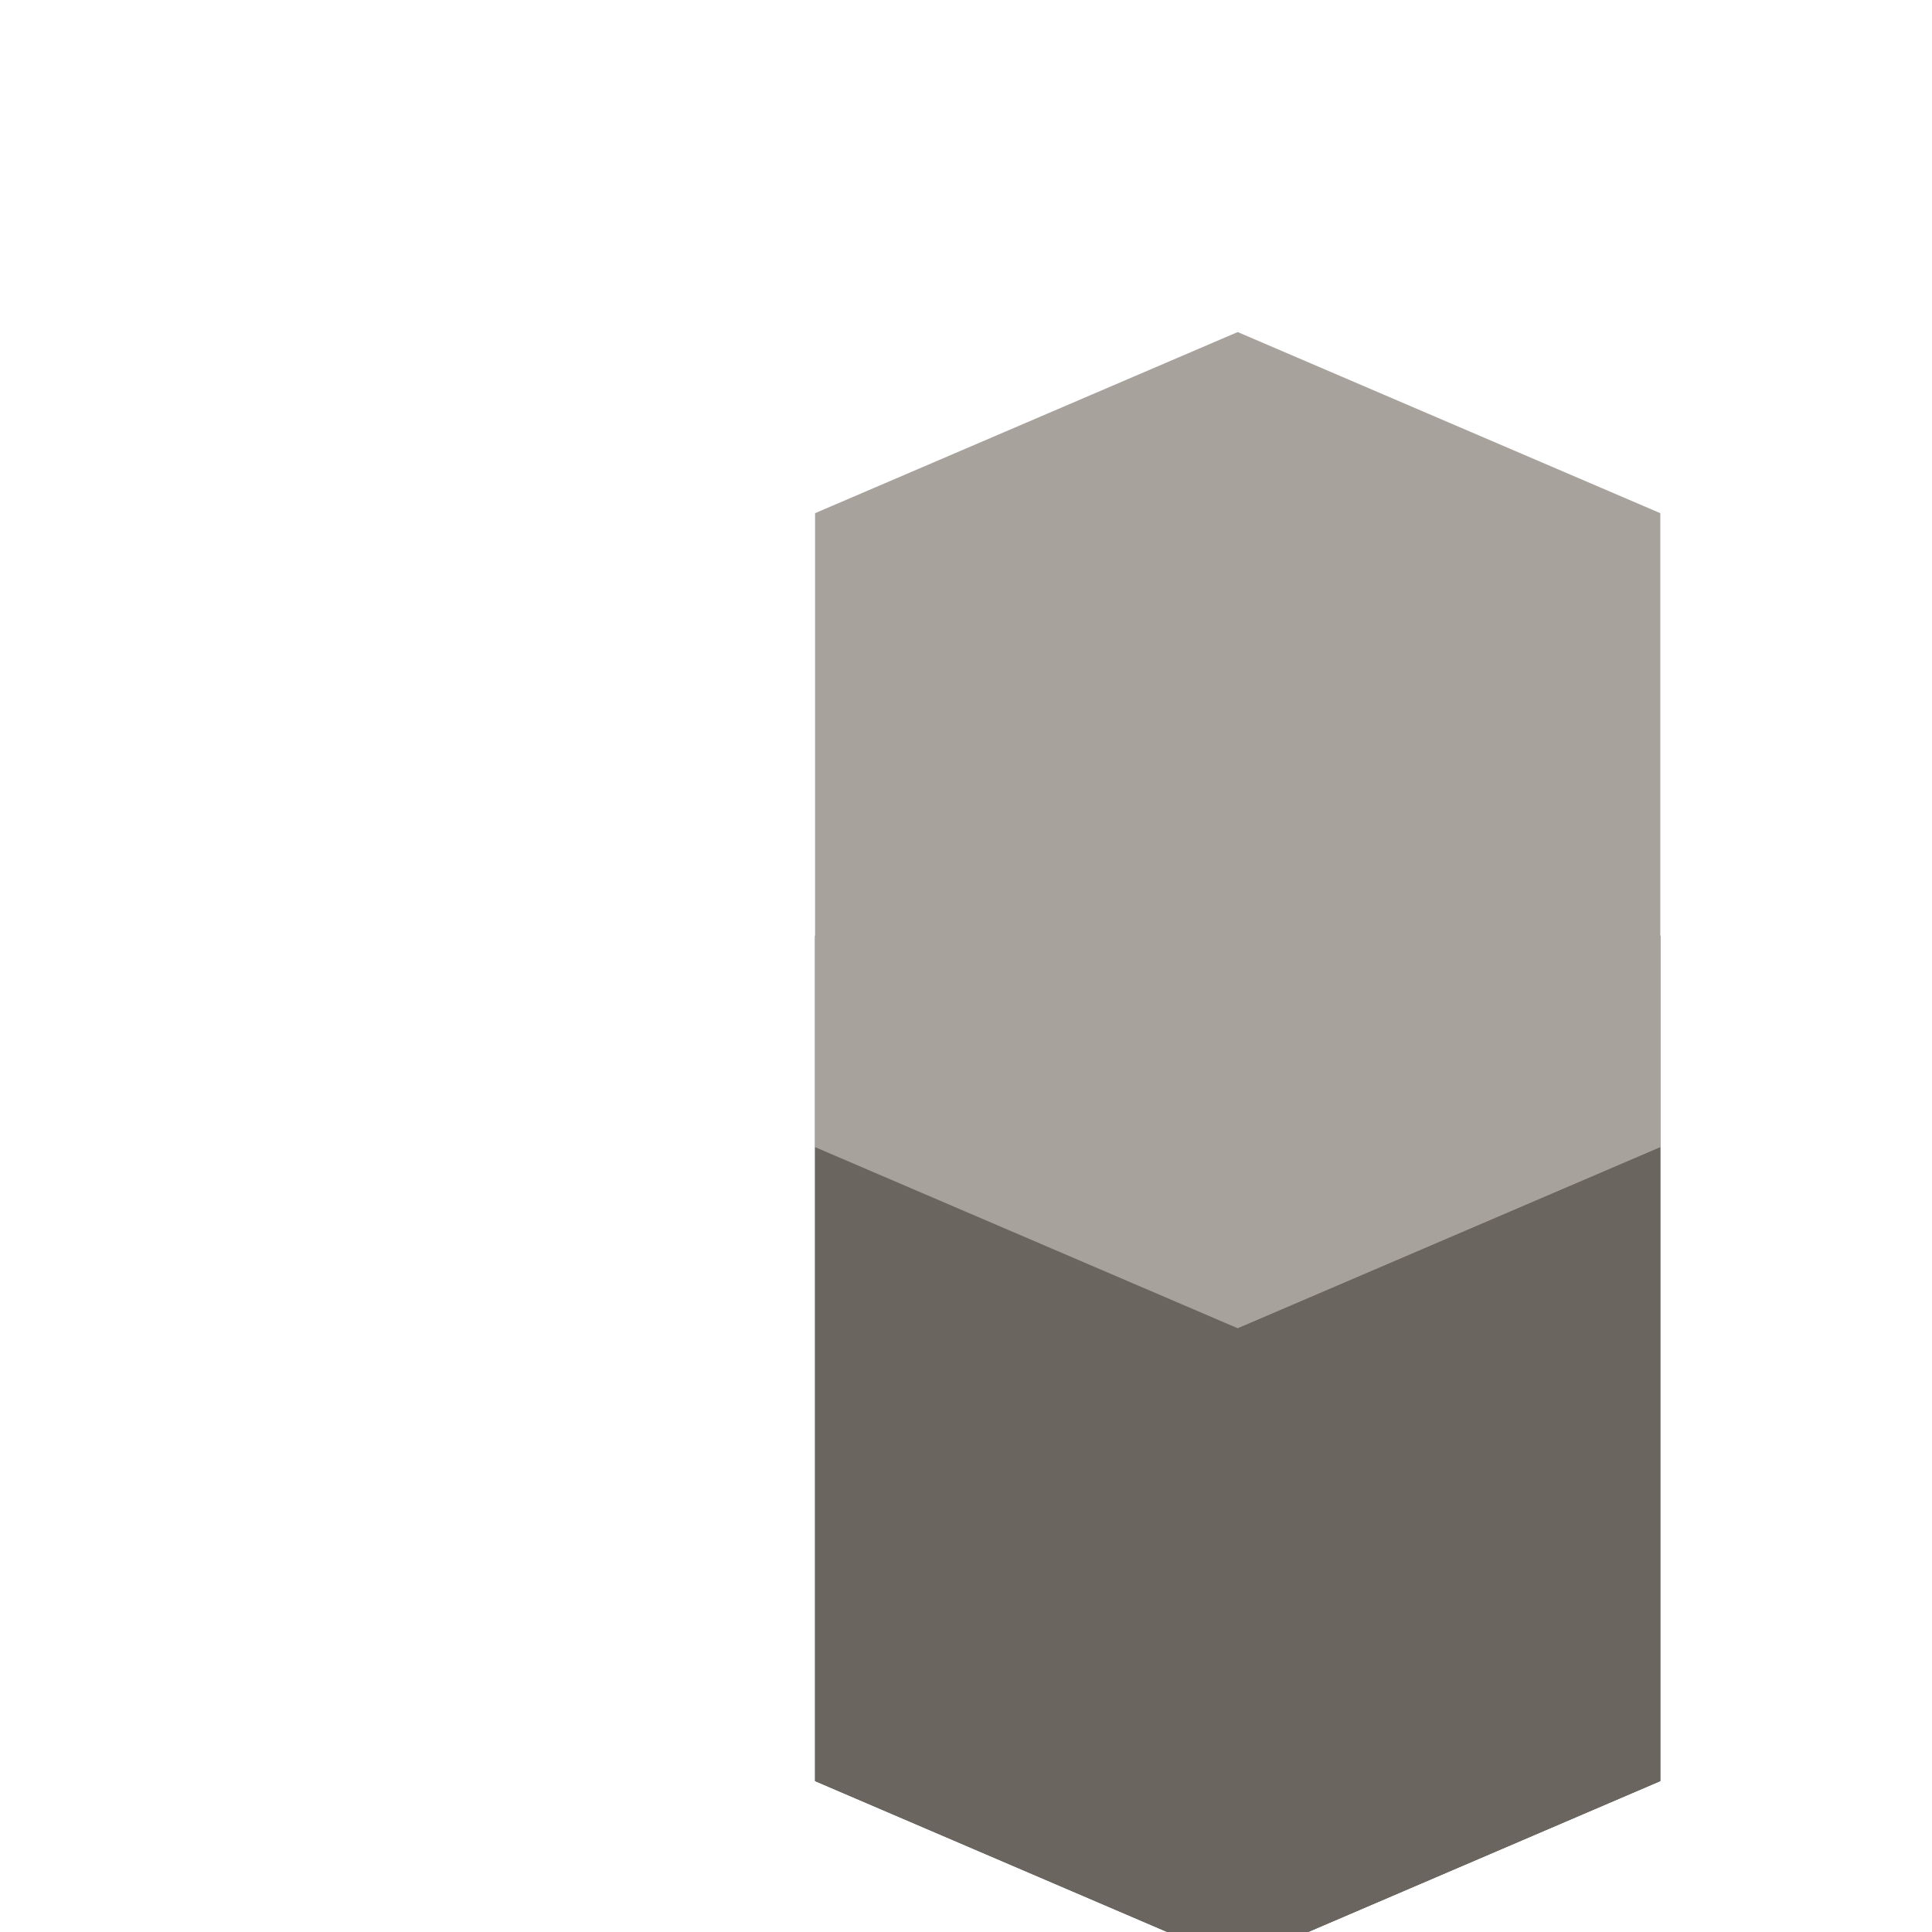
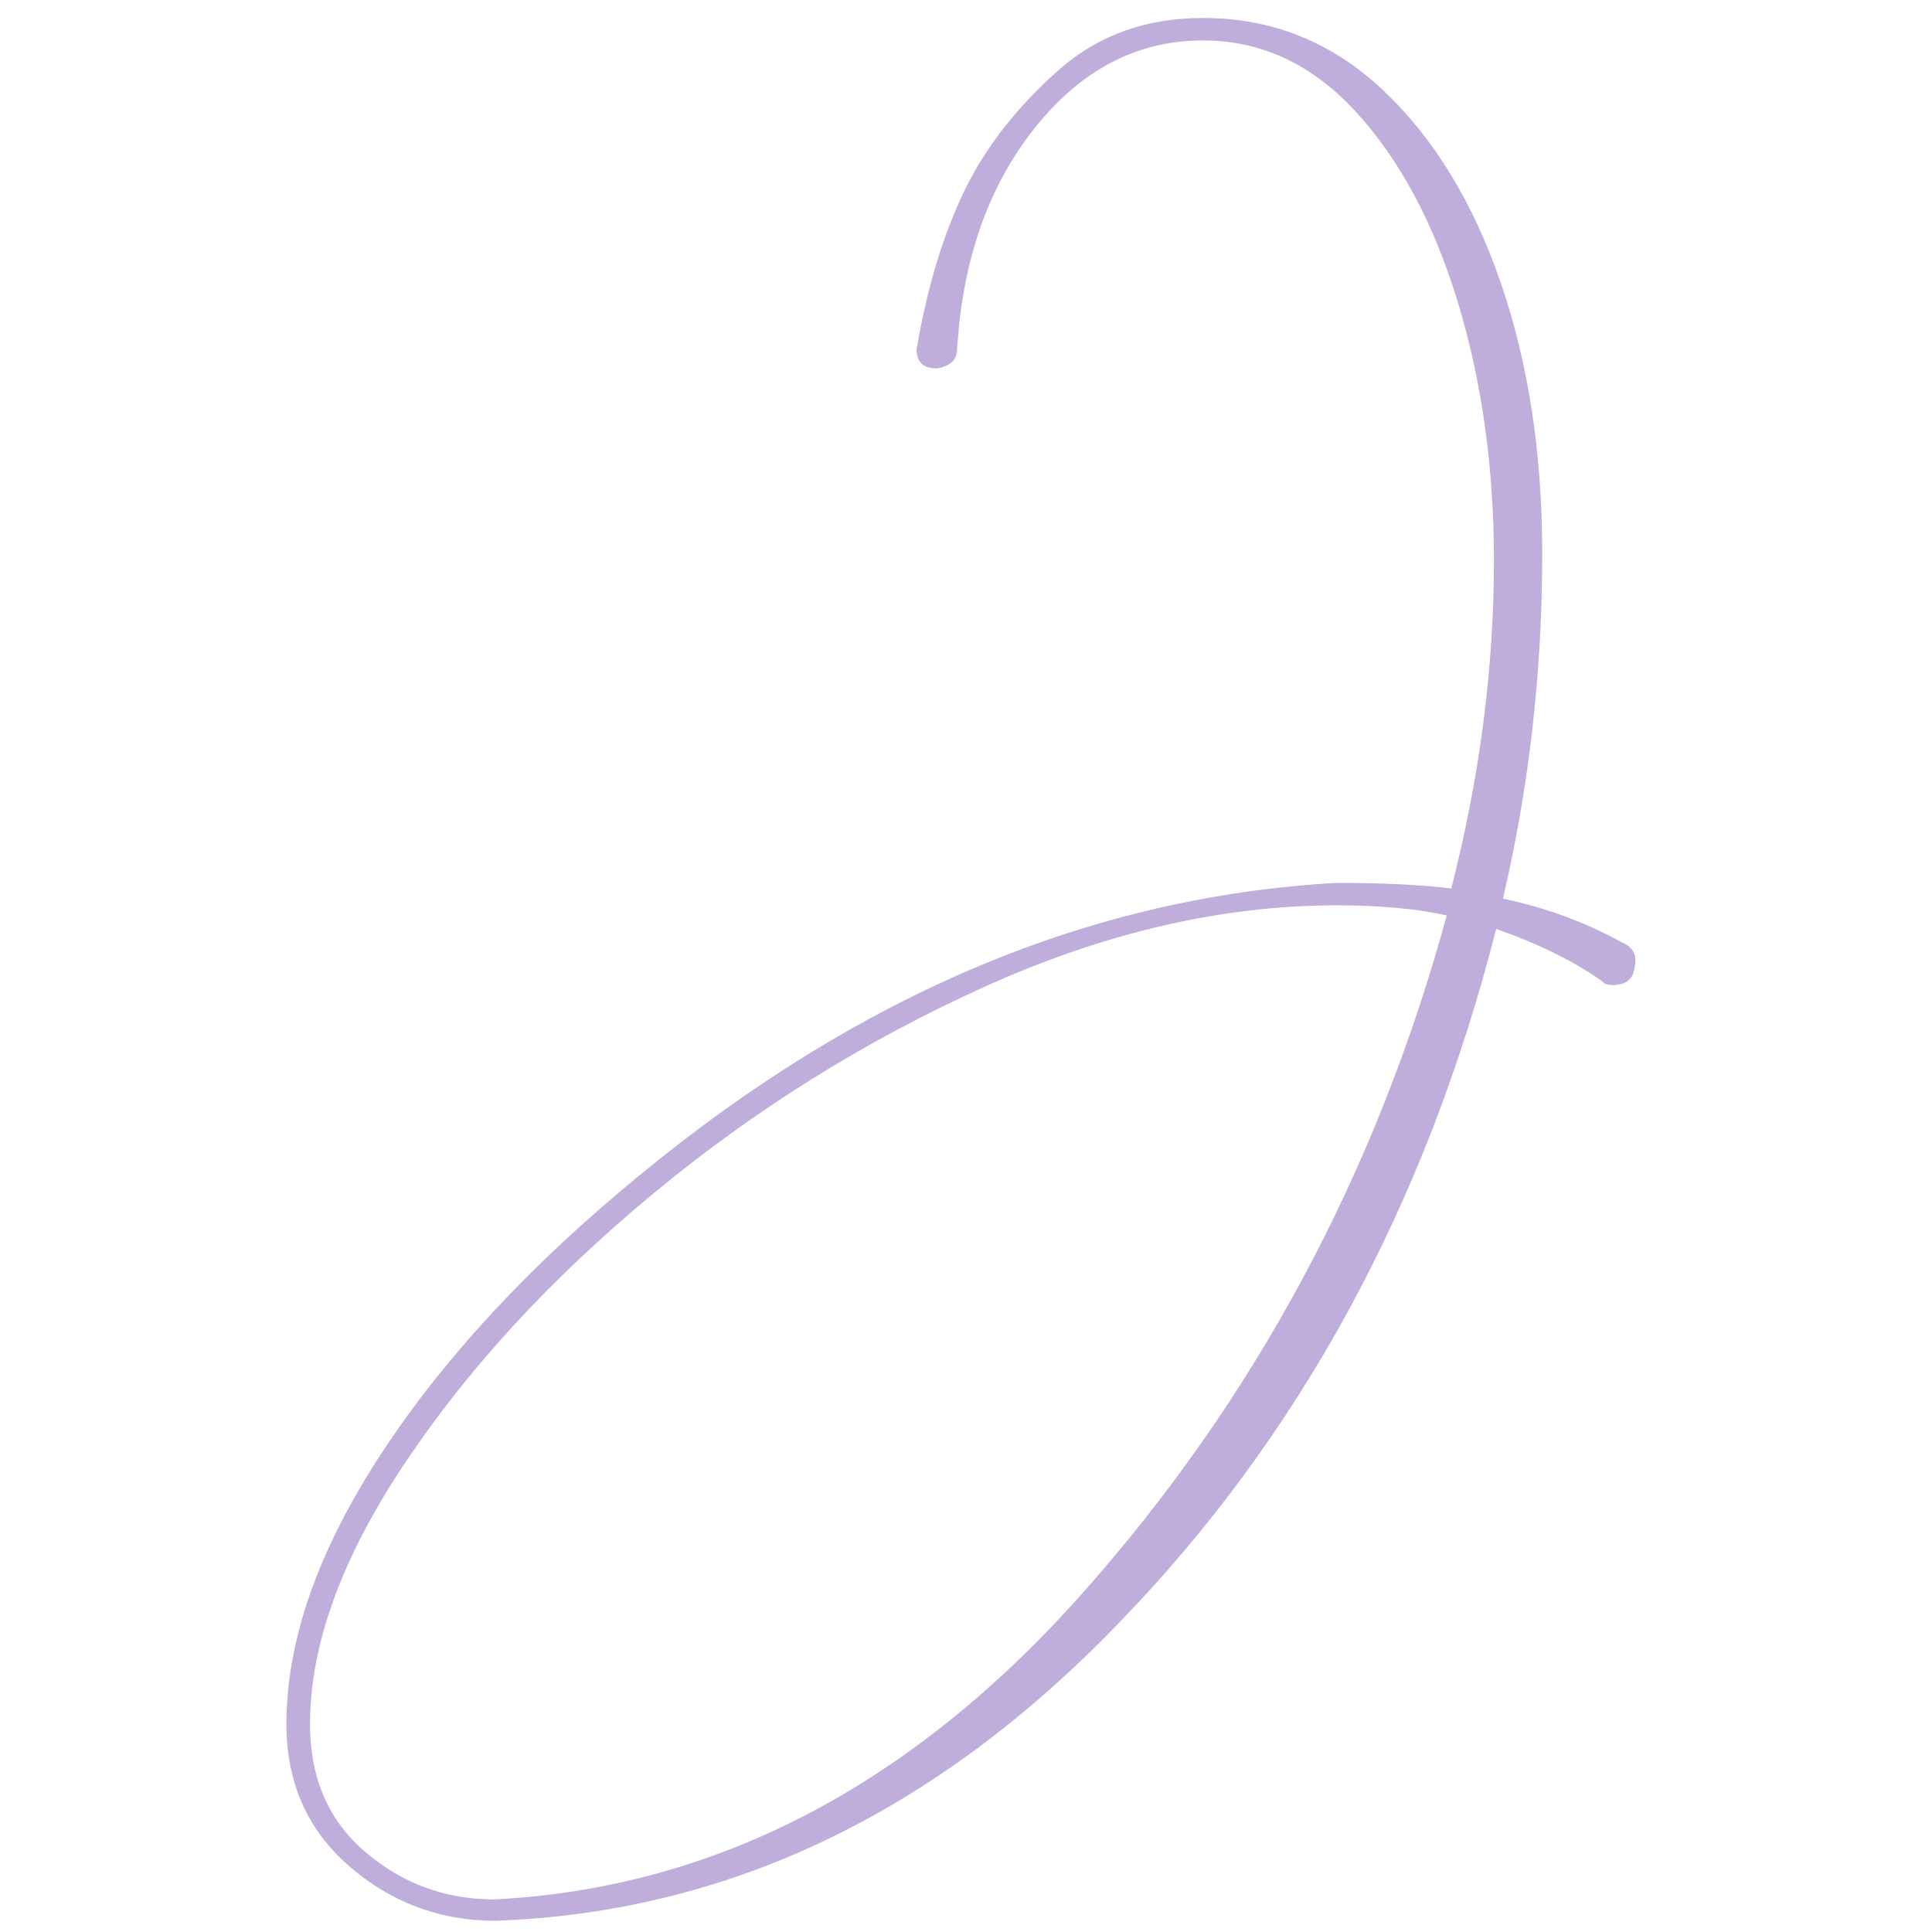
- <svg xmlns="http://www.w3.org/2000/svg" fill="none" viewBox="0 0 128 128">
-   <path d="m54 118 28 12 28-12v-56l-28-12-28 12v56z" fill="#44403c" />
-   <path d="m54 76 28-12 28 12v42l-28 12-28-12v-42z" fill="#6b6560" />
-   <path d="m54 34 28-12 28 12v42l-28 12-28-12v-42z" fill="#a8a29d" />
+ <svg xmlns="http://www.w3.org/2000/svg" viewBox="-260 -1500 1720 1720">
+   <path transform="scale(1,-1)" fill="#bfaedc" d="M180 -191Q475 -176 704 82Q934 341 1028 685Q988 694 930 694Q777 694 616.5 621.5Q456 549 320.5 436.5Q185 324 100.5 197.5Q16 71 16 -35Q16 -107 65.5 -149.0Q115 -191 180 -191ZM181 -210Q107 -210 51.0 -161.5Q-5 -113 -5 -35Q-5 77 79.5 206.0Q164 335 311 455Q604 696 930 714Q992 714 1032 709Q1070 857 1070 1001Q1070 1125 1038.0 1230.5Q1006 1336 947.5 1400.0Q889 1464 811 1464Q727 1464 666.5 1392.5Q606 1321 594 1212L592 1189Q592 1175 574 1172Q556 1172 556 1189Q570 1271 598.5 1330.0Q627 1389 684 1439Q736 1484 811 1484Q903 1484 971.0 1420.0Q1039 1356 1076.0 1248.5Q1113 1141 1113 1007Q1113 849 1078 700Q1135 688 1184 661Q1196 656 1196 645Q1196 640 1194.0 633.5Q1192 627 1184 624L1177 623Q1174 623 1171.0 623.5Q1168 624 1167 626Q1129 653 1072 673Q978 304 735 54Q491 -199 181 -210Z" />
</svg>
